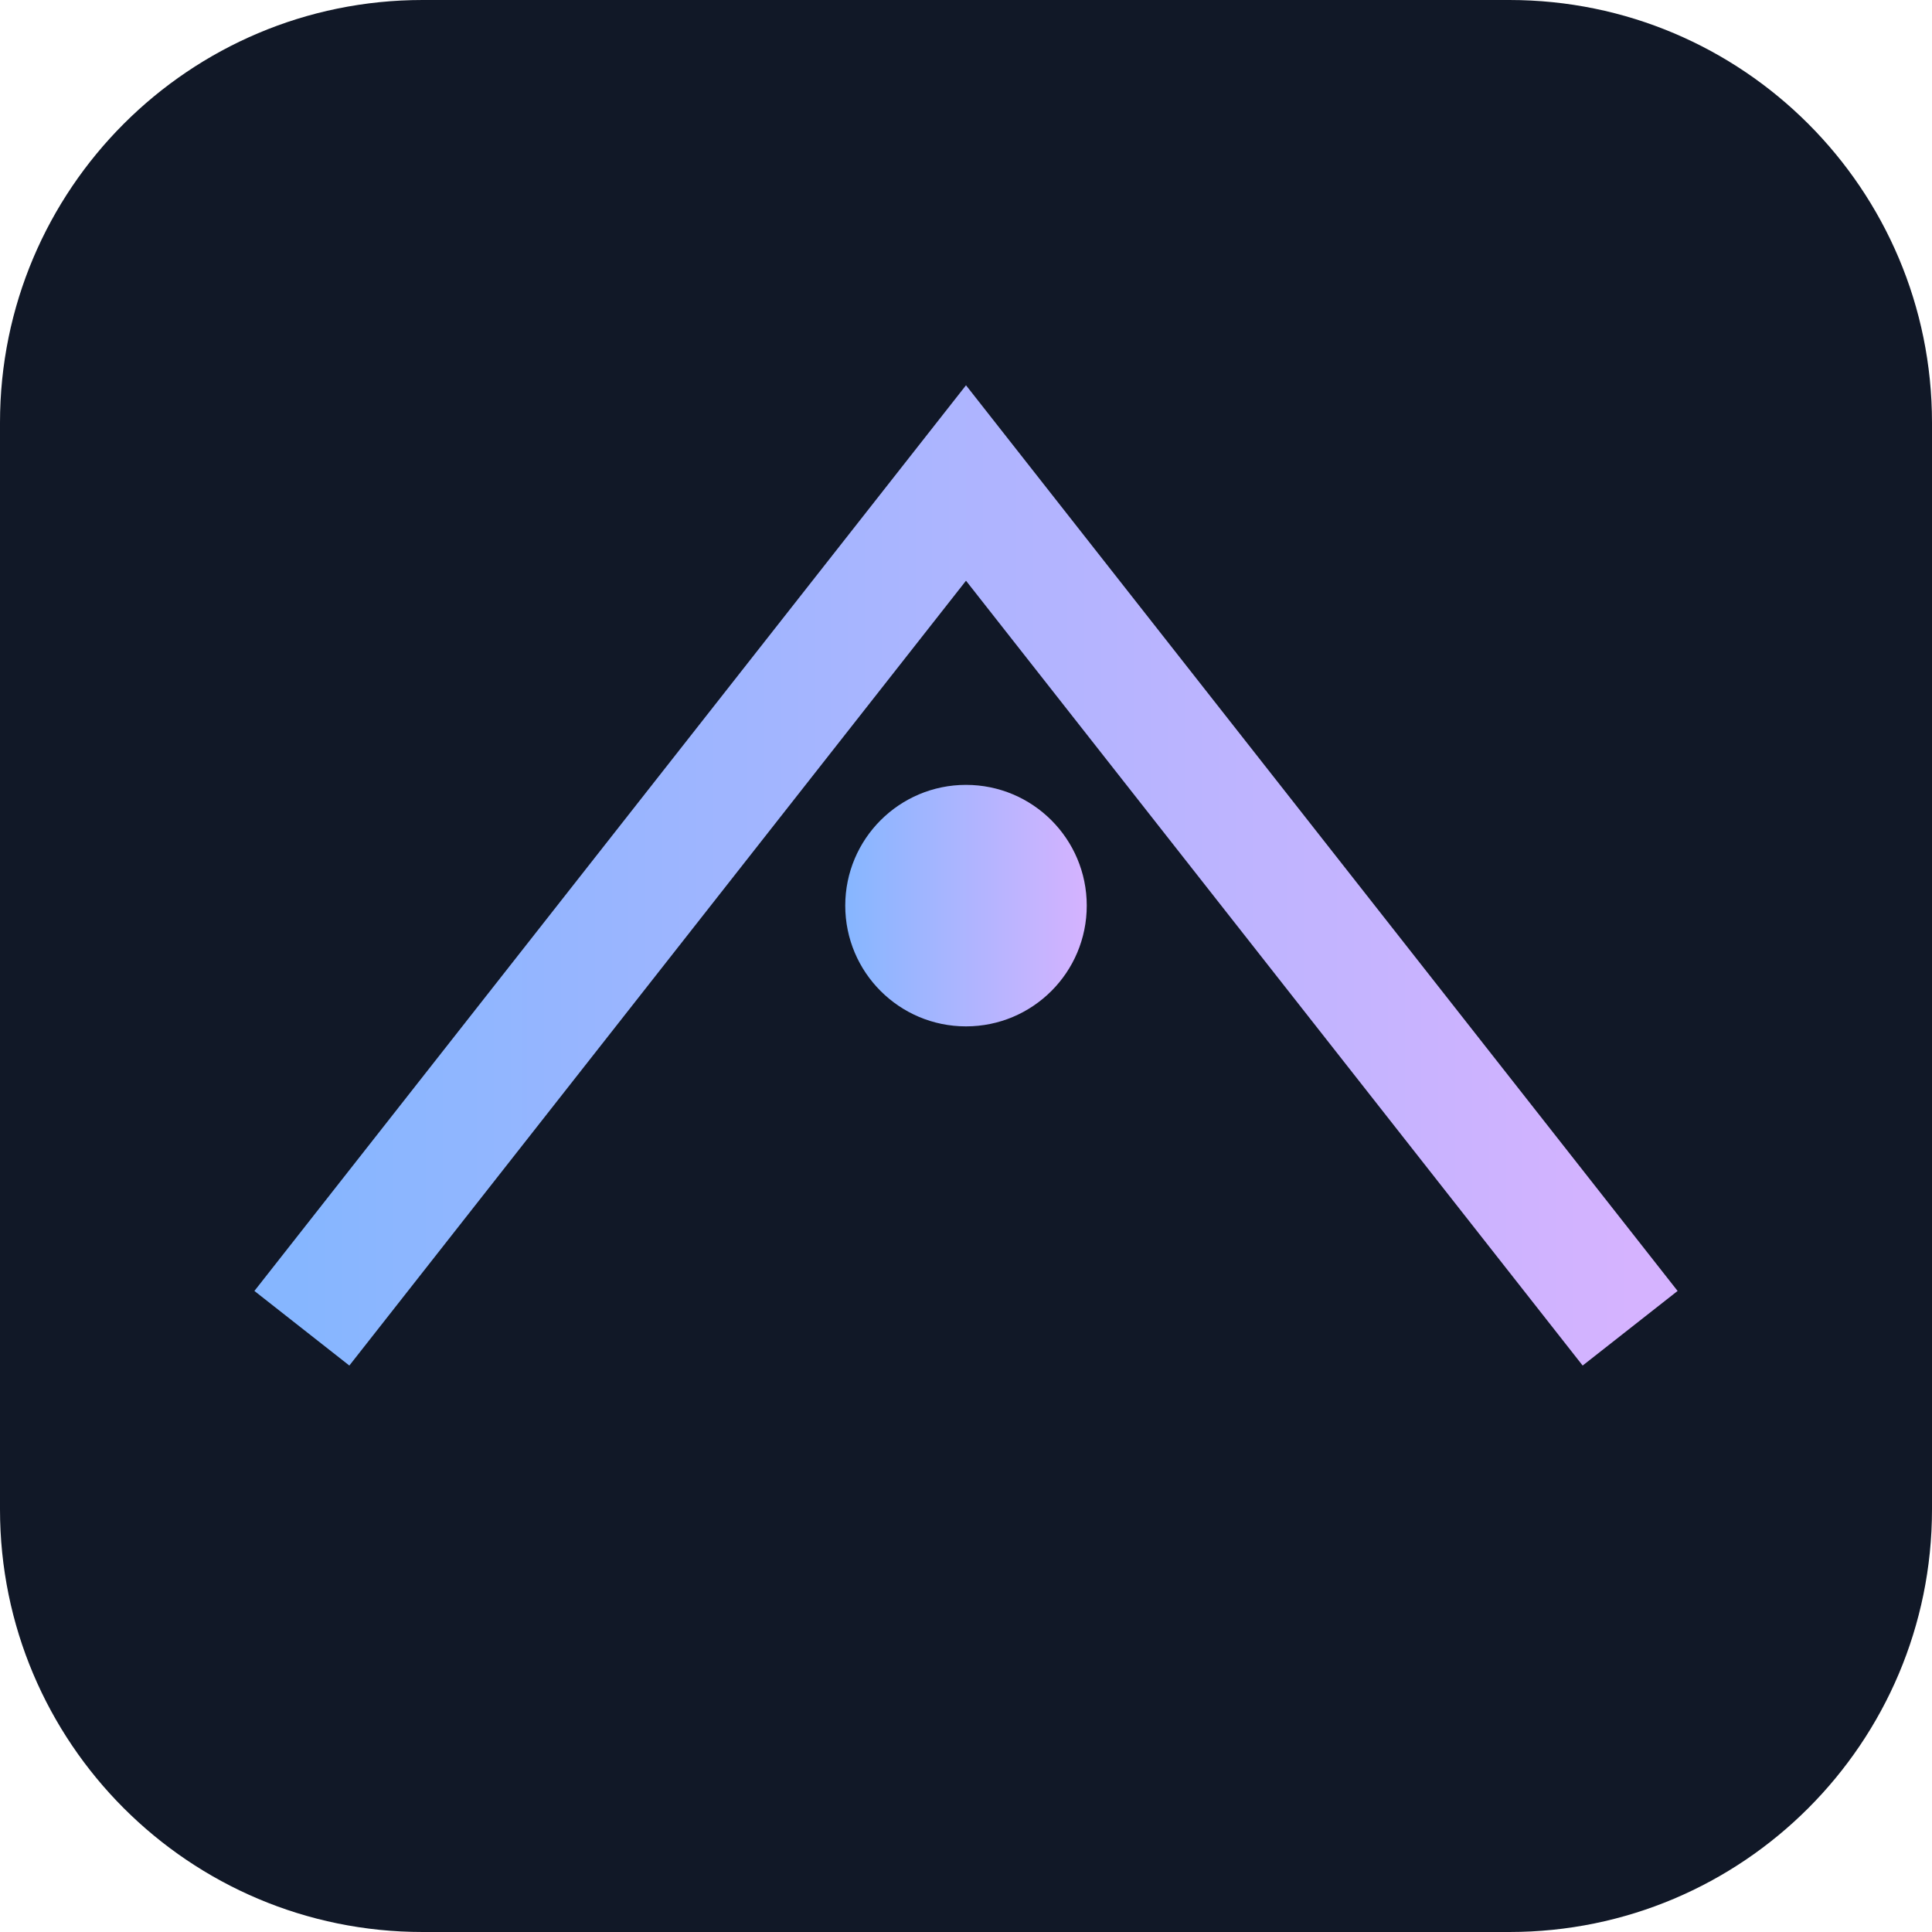
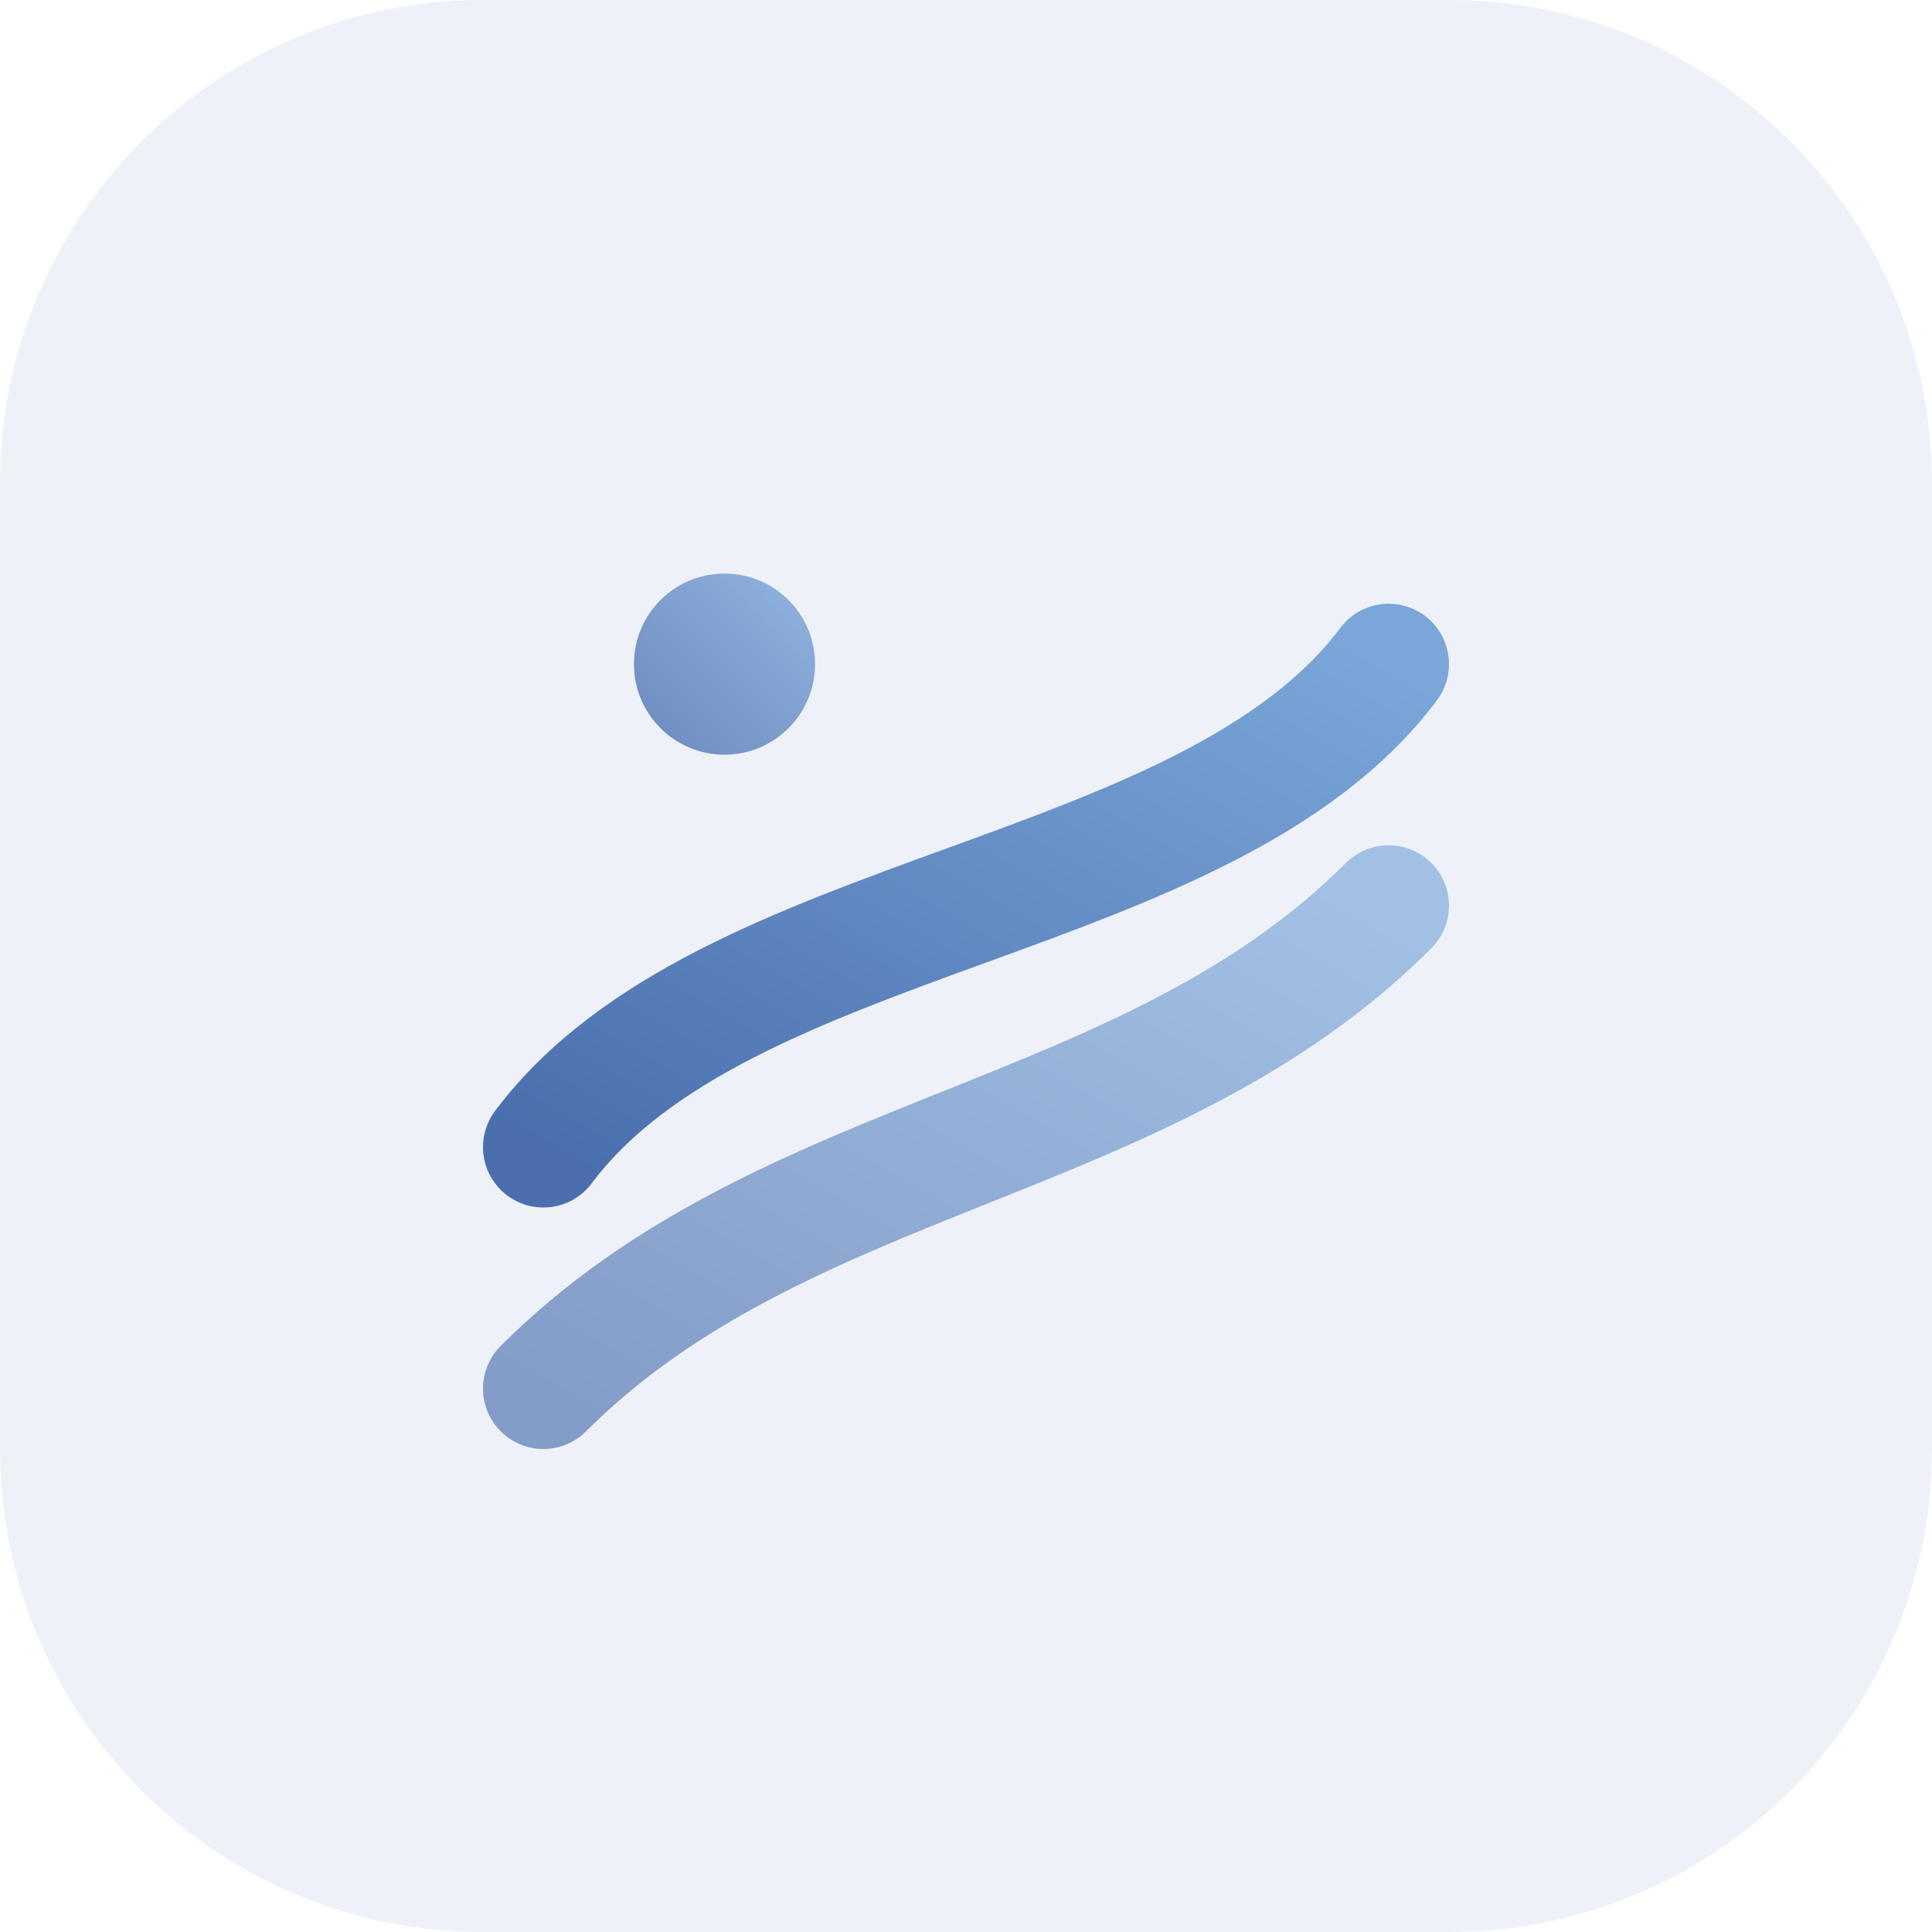
<svg xmlns="http://www.w3.org/2000/svg" viewBox="0 0 64 64">
  <defs>
-     <linearGradient id="g" x1="0" x2="1">
-       <stop stop-color="#86b6ff" />
-       <stop offset="1" stop-color="#d5b3ff" />
+     <linearGradient id="g" x1="0" x2="1" y1="1">
+       <stop offset="0%" stop-color="#4b6fae" />
+       <stop offset="100%" stop-color="#7aa6d9" />
    </linearGradient>
  </defs>
-   <rect width="64" height="64" rx="14" fill="#111827" />
-   <path d="M10 44 L32 16 L54 44" fill="none" stroke="url(#g)" stroke-width="4" />
-   <circle cx="32" cy="30" r="4" fill="url(#g)" />
+   <rect width="64" height="64" rx="16" fill="#eef2f8" />
+   <path d="M18 38 C24 30 40 30 46 22" fill="none" stroke="url(#g)" stroke-width="4" stroke-linecap="round" />
+   <path d="M18 46 C26 38 38 38 46 30" fill="none" stroke="url(#g)" stroke-width="4" stroke-linecap="round" opacity="0.65" />
+   <circle cx="24" cy="22" r="3" fill="url(#g)" opacity="0.8" />
</svg>
